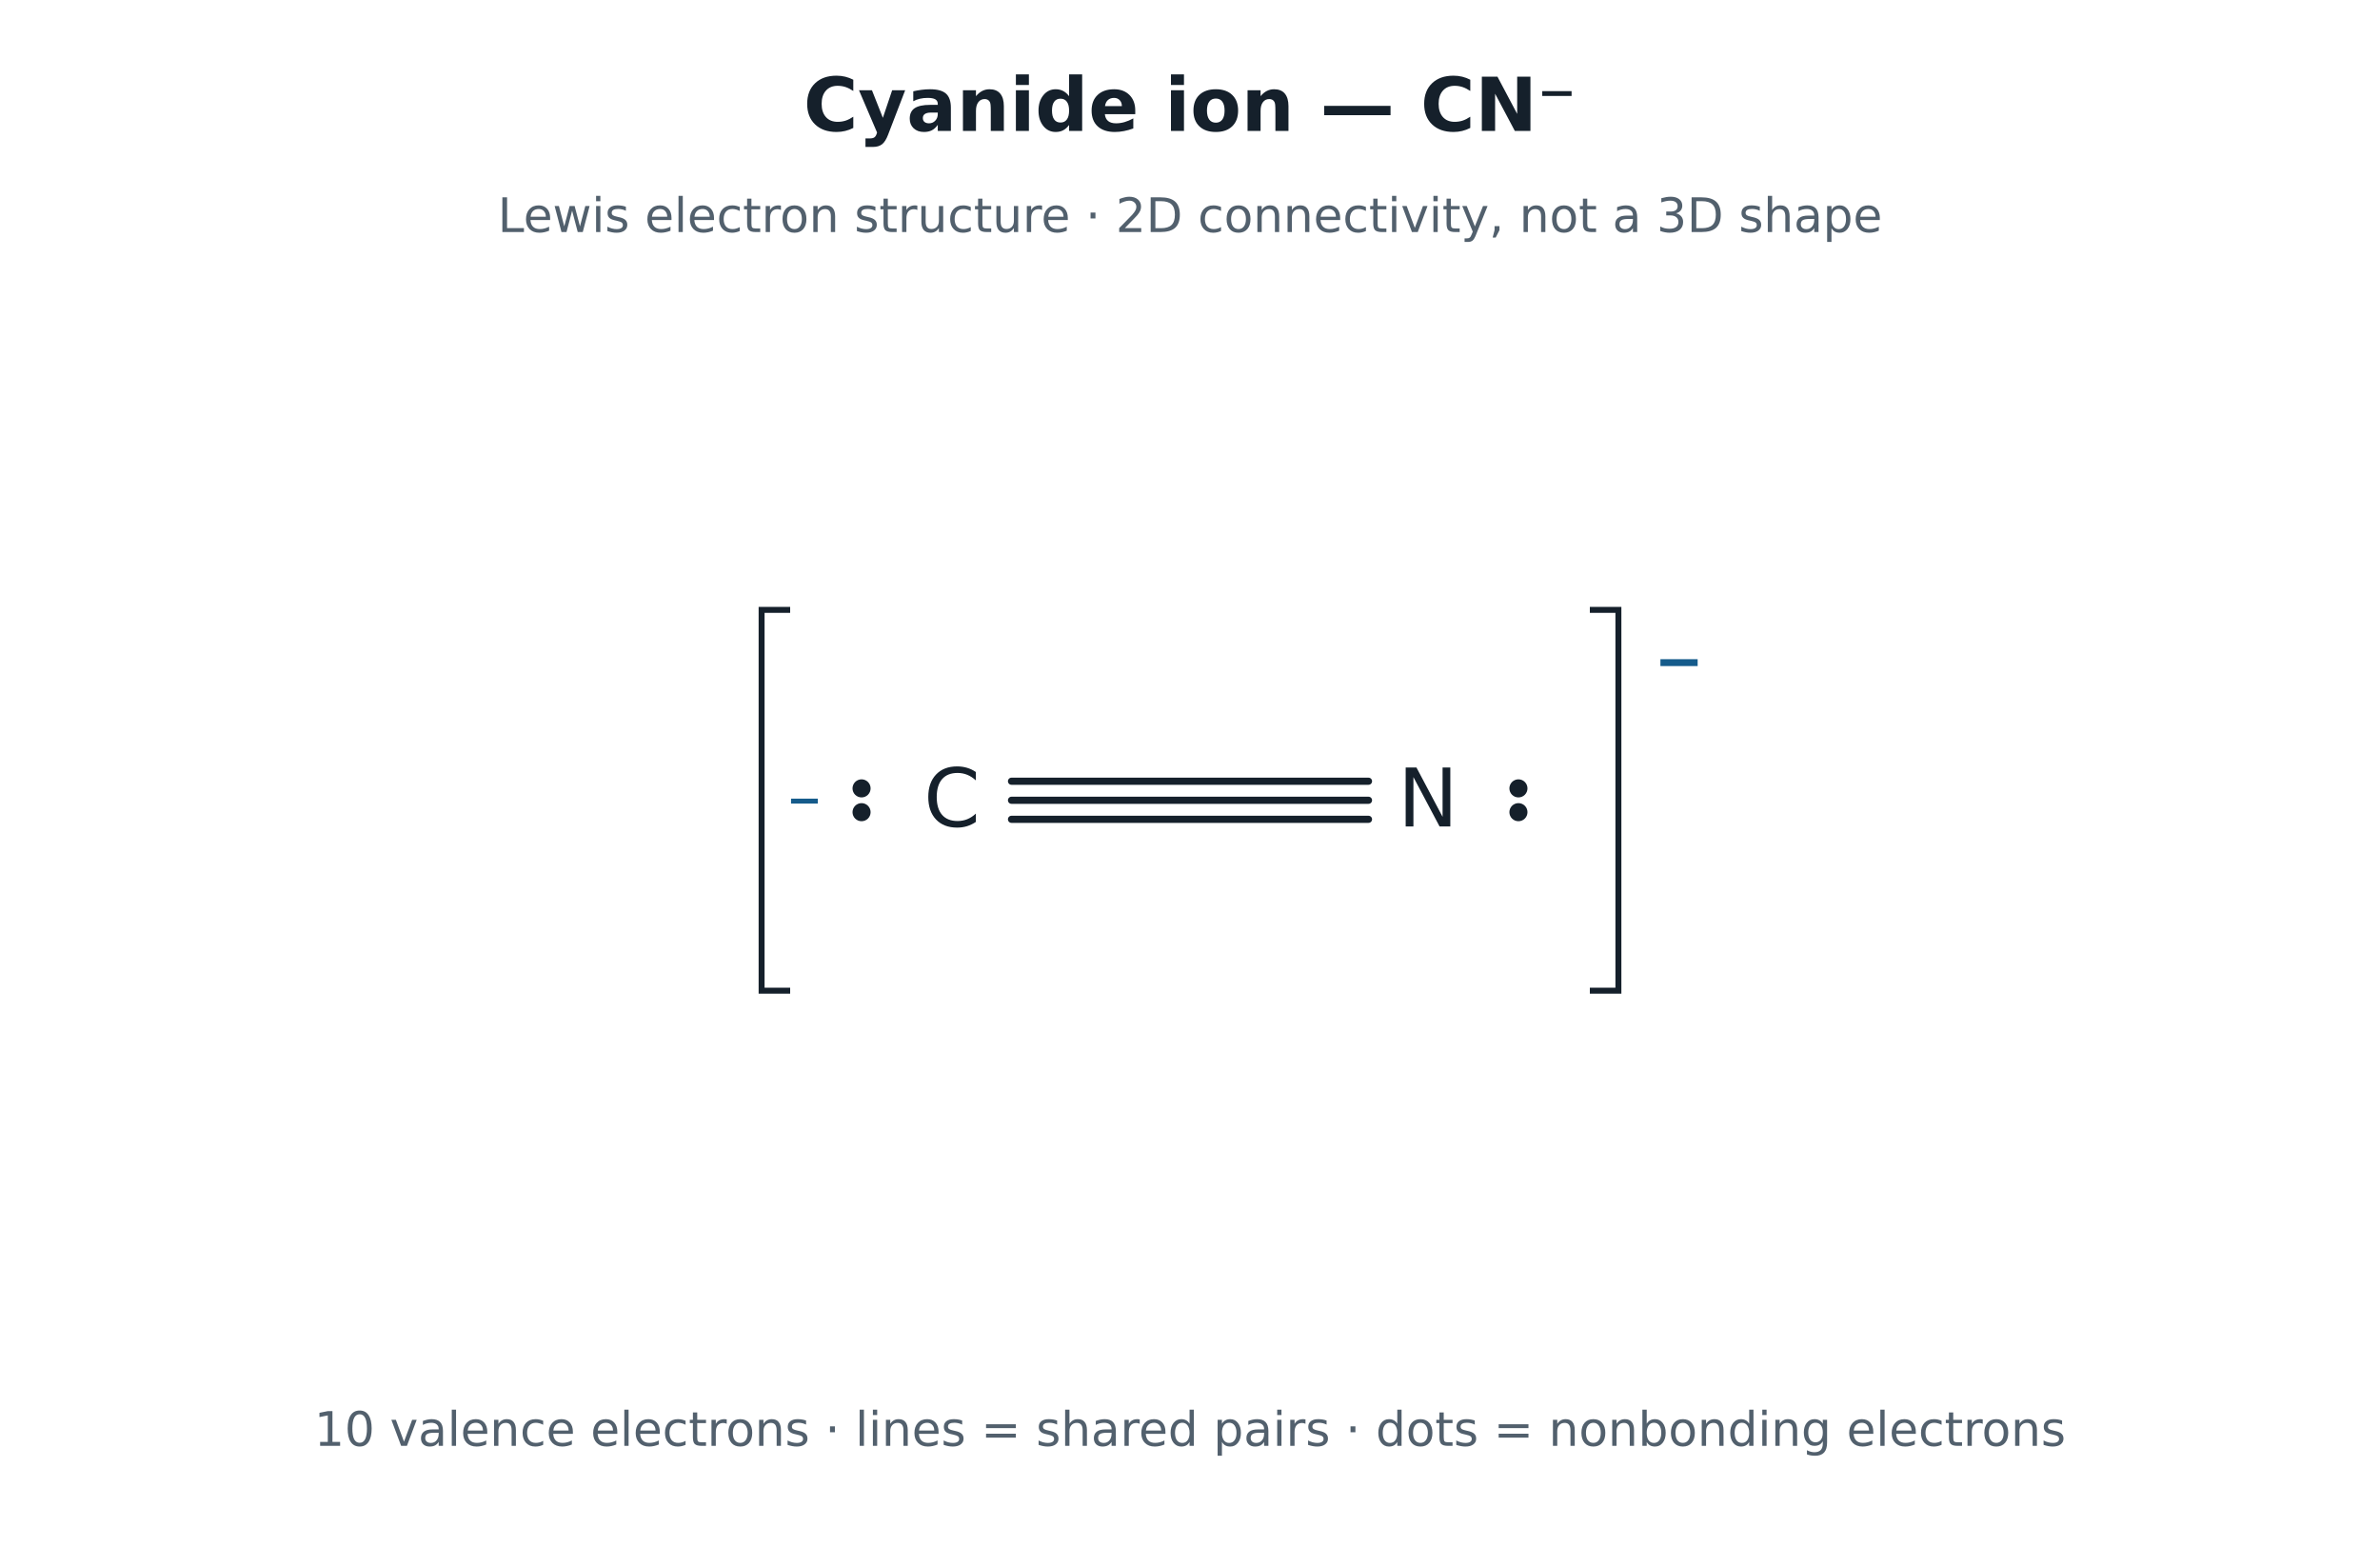
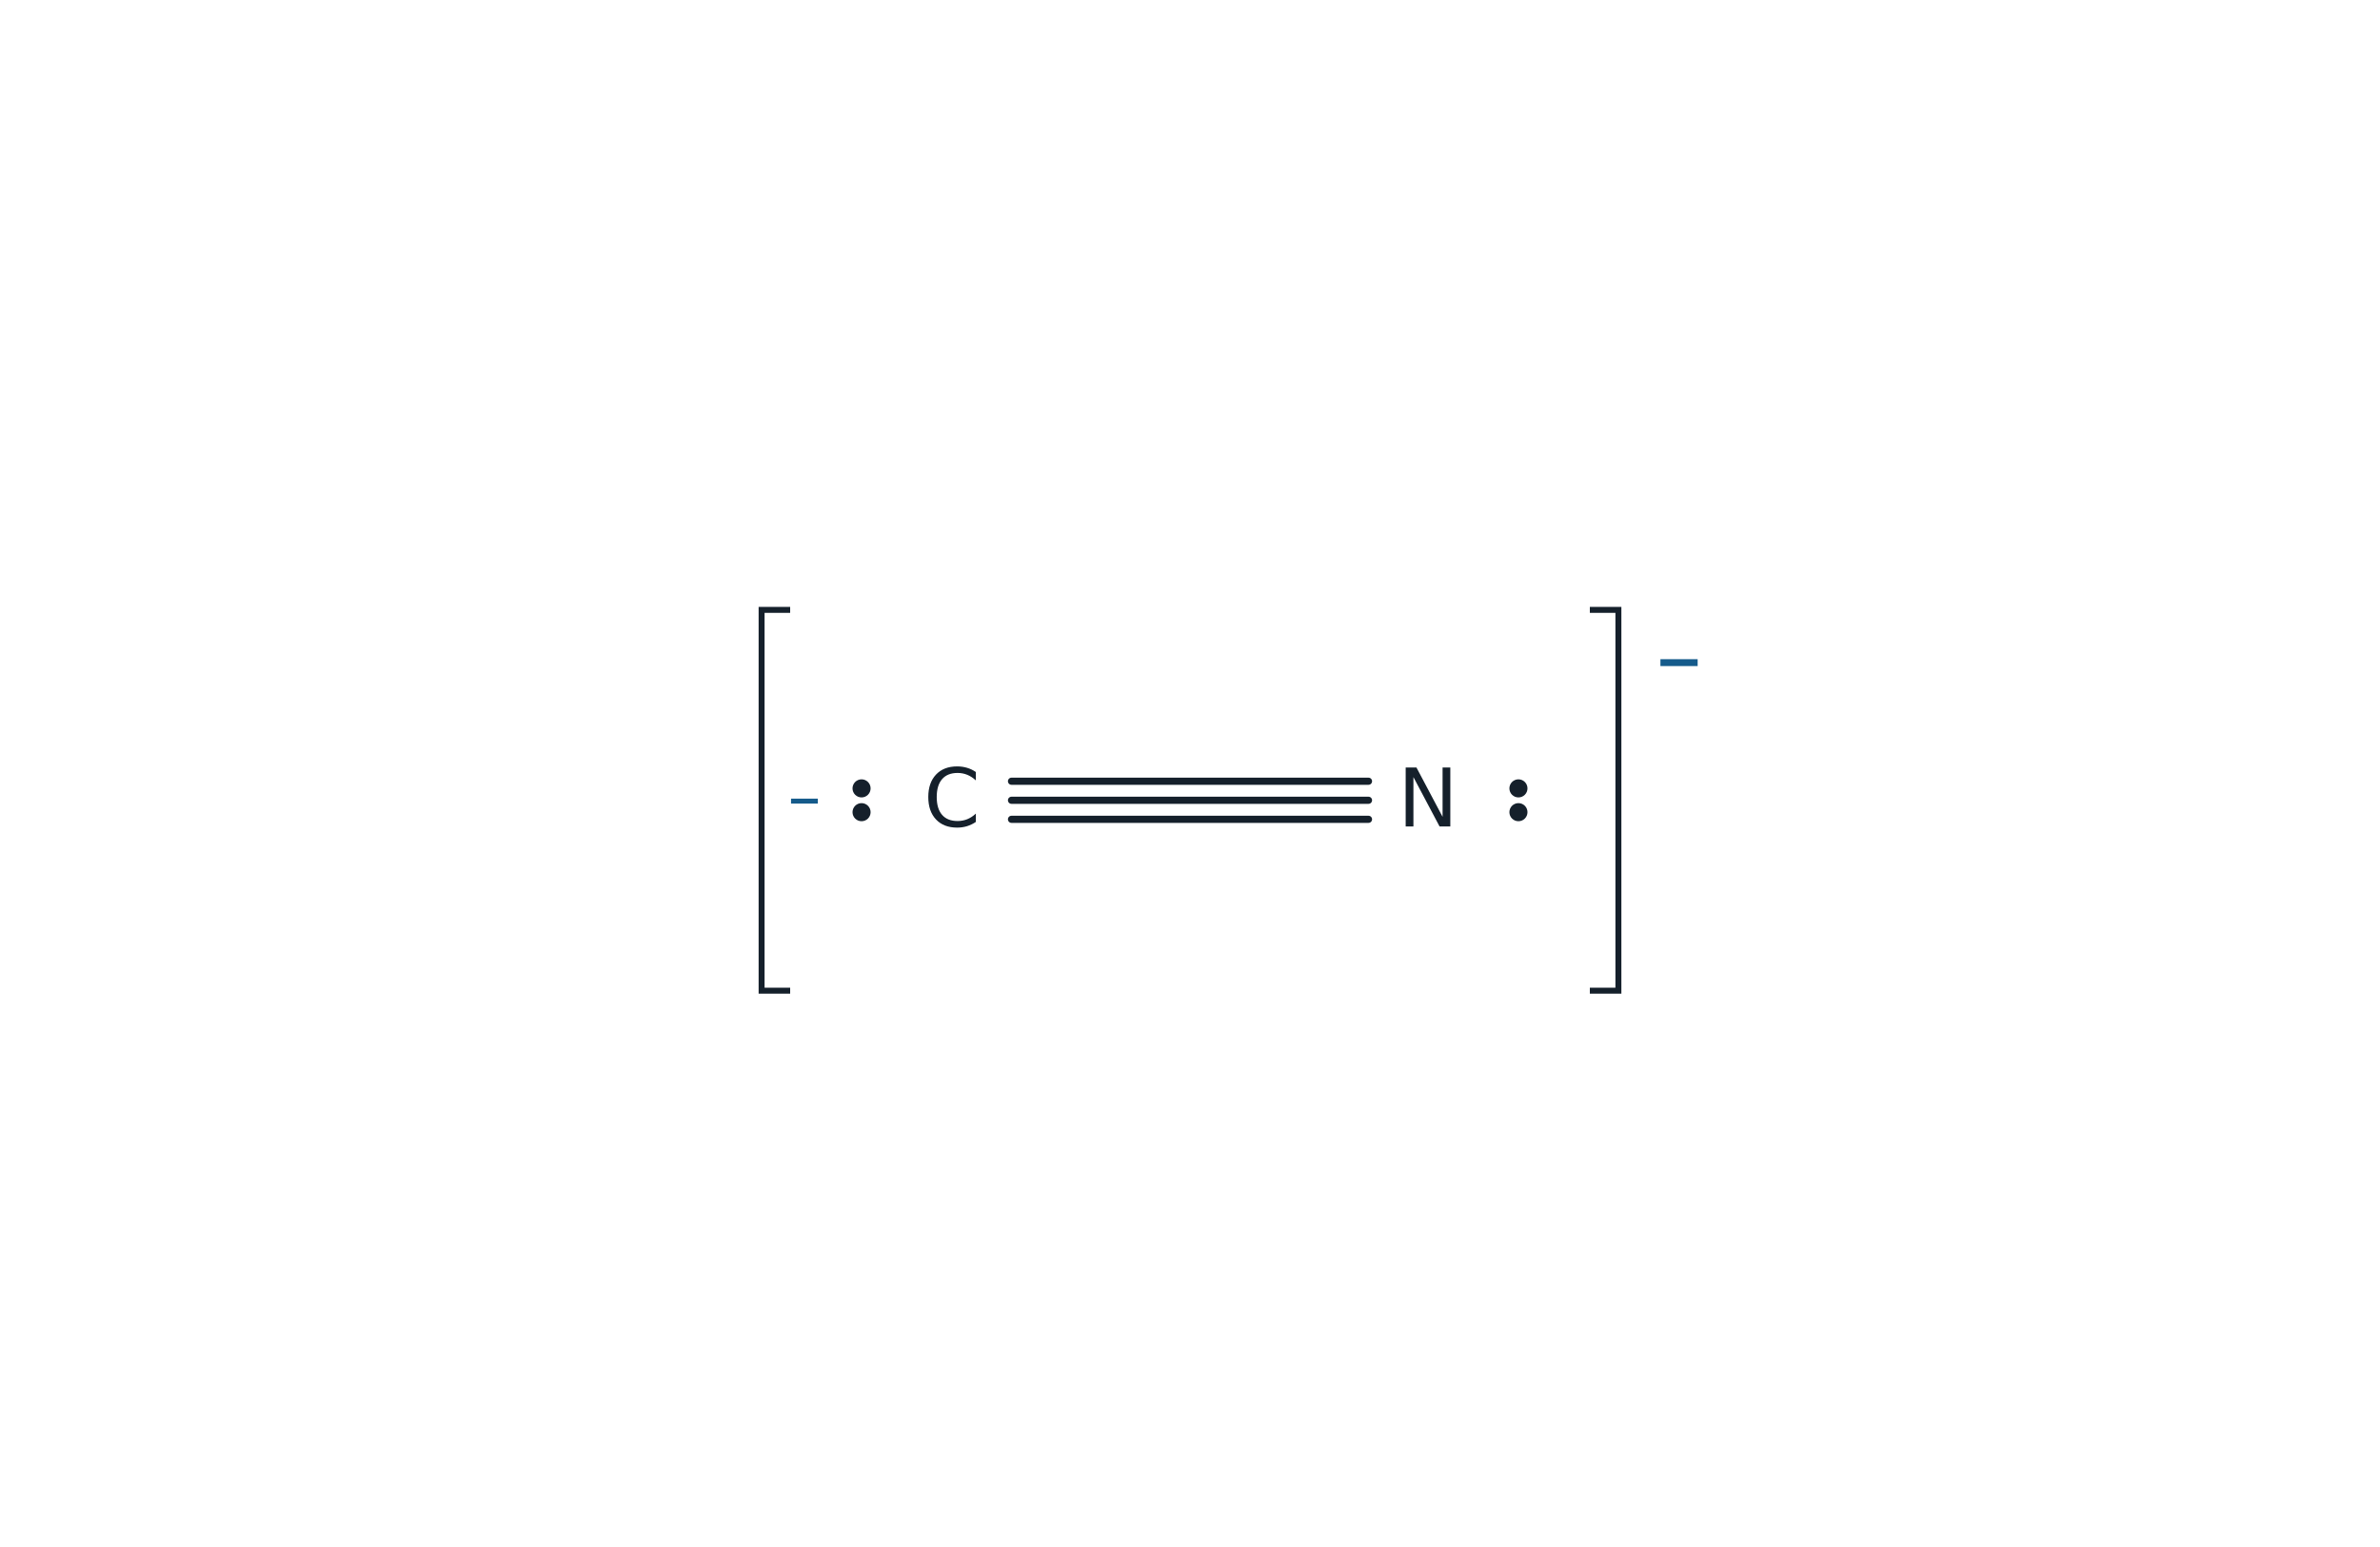
<svg xmlns="http://www.w3.org/2000/svg" width="800" height="520" viewBox="0 0 800 520" role="img">
  <rect x="0" y="0" width="800" height="520" fill="white" />
-   <text x="400" y="44" font-size="25" text-anchor="middle" fill="#15202b" font-family="DejaVu Sans, Arial, sans-serif" font-weight="bold">Cyanide ion — CN⁻</text>
-   <text x="400" y="78" font-size="16" text-anchor="middle" fill="#52606d" font-family="DejaVu Sans, Arial, sans-serif" font-weight="normal">Lewis electron structure · 2D connectivity, not a 3D shape</text>
  <g transform="translate(80,45) scale(0.8)">
    <line x1="325.0" y1="272.0" x2="475.0" y2="272.0" stroke="#15202b" stroke-width="3" stroke-linecap="round" />
    <line x1="325.0" y1="280.0" x2="475.0" y2="280.0" stroke="#15202b" stroke-width="3" stroke-linecap="round" />
    <line x1="325.0" y1="288.0" x2="475.0" y2="288.0" stroke="#15202b" stroke-width="3" stroke-linecap="round" />
    <text x="300" y="291" font-size="34" text-anchor="middle" fill="#15202b" font-family="DejaVu Sans, Arial, sans-serif" font-weight="normal">C</text>
    <circle cx="262.0" cy="285.0" r="3.8" fill="#15202b" />
    <circle cx="262.0" cy="275.0" r="3.8" fill="#15202b" />
    <text x="238.0" y="286.0" font-size="18" text-anchor="middle" fill="#155b8b" font-family="DejaVu Sans, Arial, sans-serif" font-weight="bold">−</text>
    <text x="500" y="291" font-size="34" text-anchor="middle" fill="#15202b" font-family="DejaVu Sans, Arial, sans-serif" font-weight="normal">N</text>
    <circle cx="538.0" cy="275.0" r="3.8" fill="#15202b" />
    <circle cx="538.0" cy="285.0" r="3.8" fill="#15202b" />
    <path d="M232,200 H220 V360 H232" fill="none" stroke="#15202b" stroke-width="2.5" />
    <path d="M568,200 H580 V360 H568" fill="none" stroke="#15202b" stroke-width="2.5" />
    <text x="595" y="230" font-size="25" text-anchor="start" fill="#155b8b" font-family="DejaVu Sans, Arial, sans-serif" font-weight="bold">−</text>
  </g>
-   <text x="400" y="486" font-size="16" text-anchor="middle" fill="#52606d" font-family="DejaVu Sans, Arial, sans-serif" font-weight="normal">10 valence electrons · lines = shared pairs · dots = nonbonding electrons</text>
</svg>
